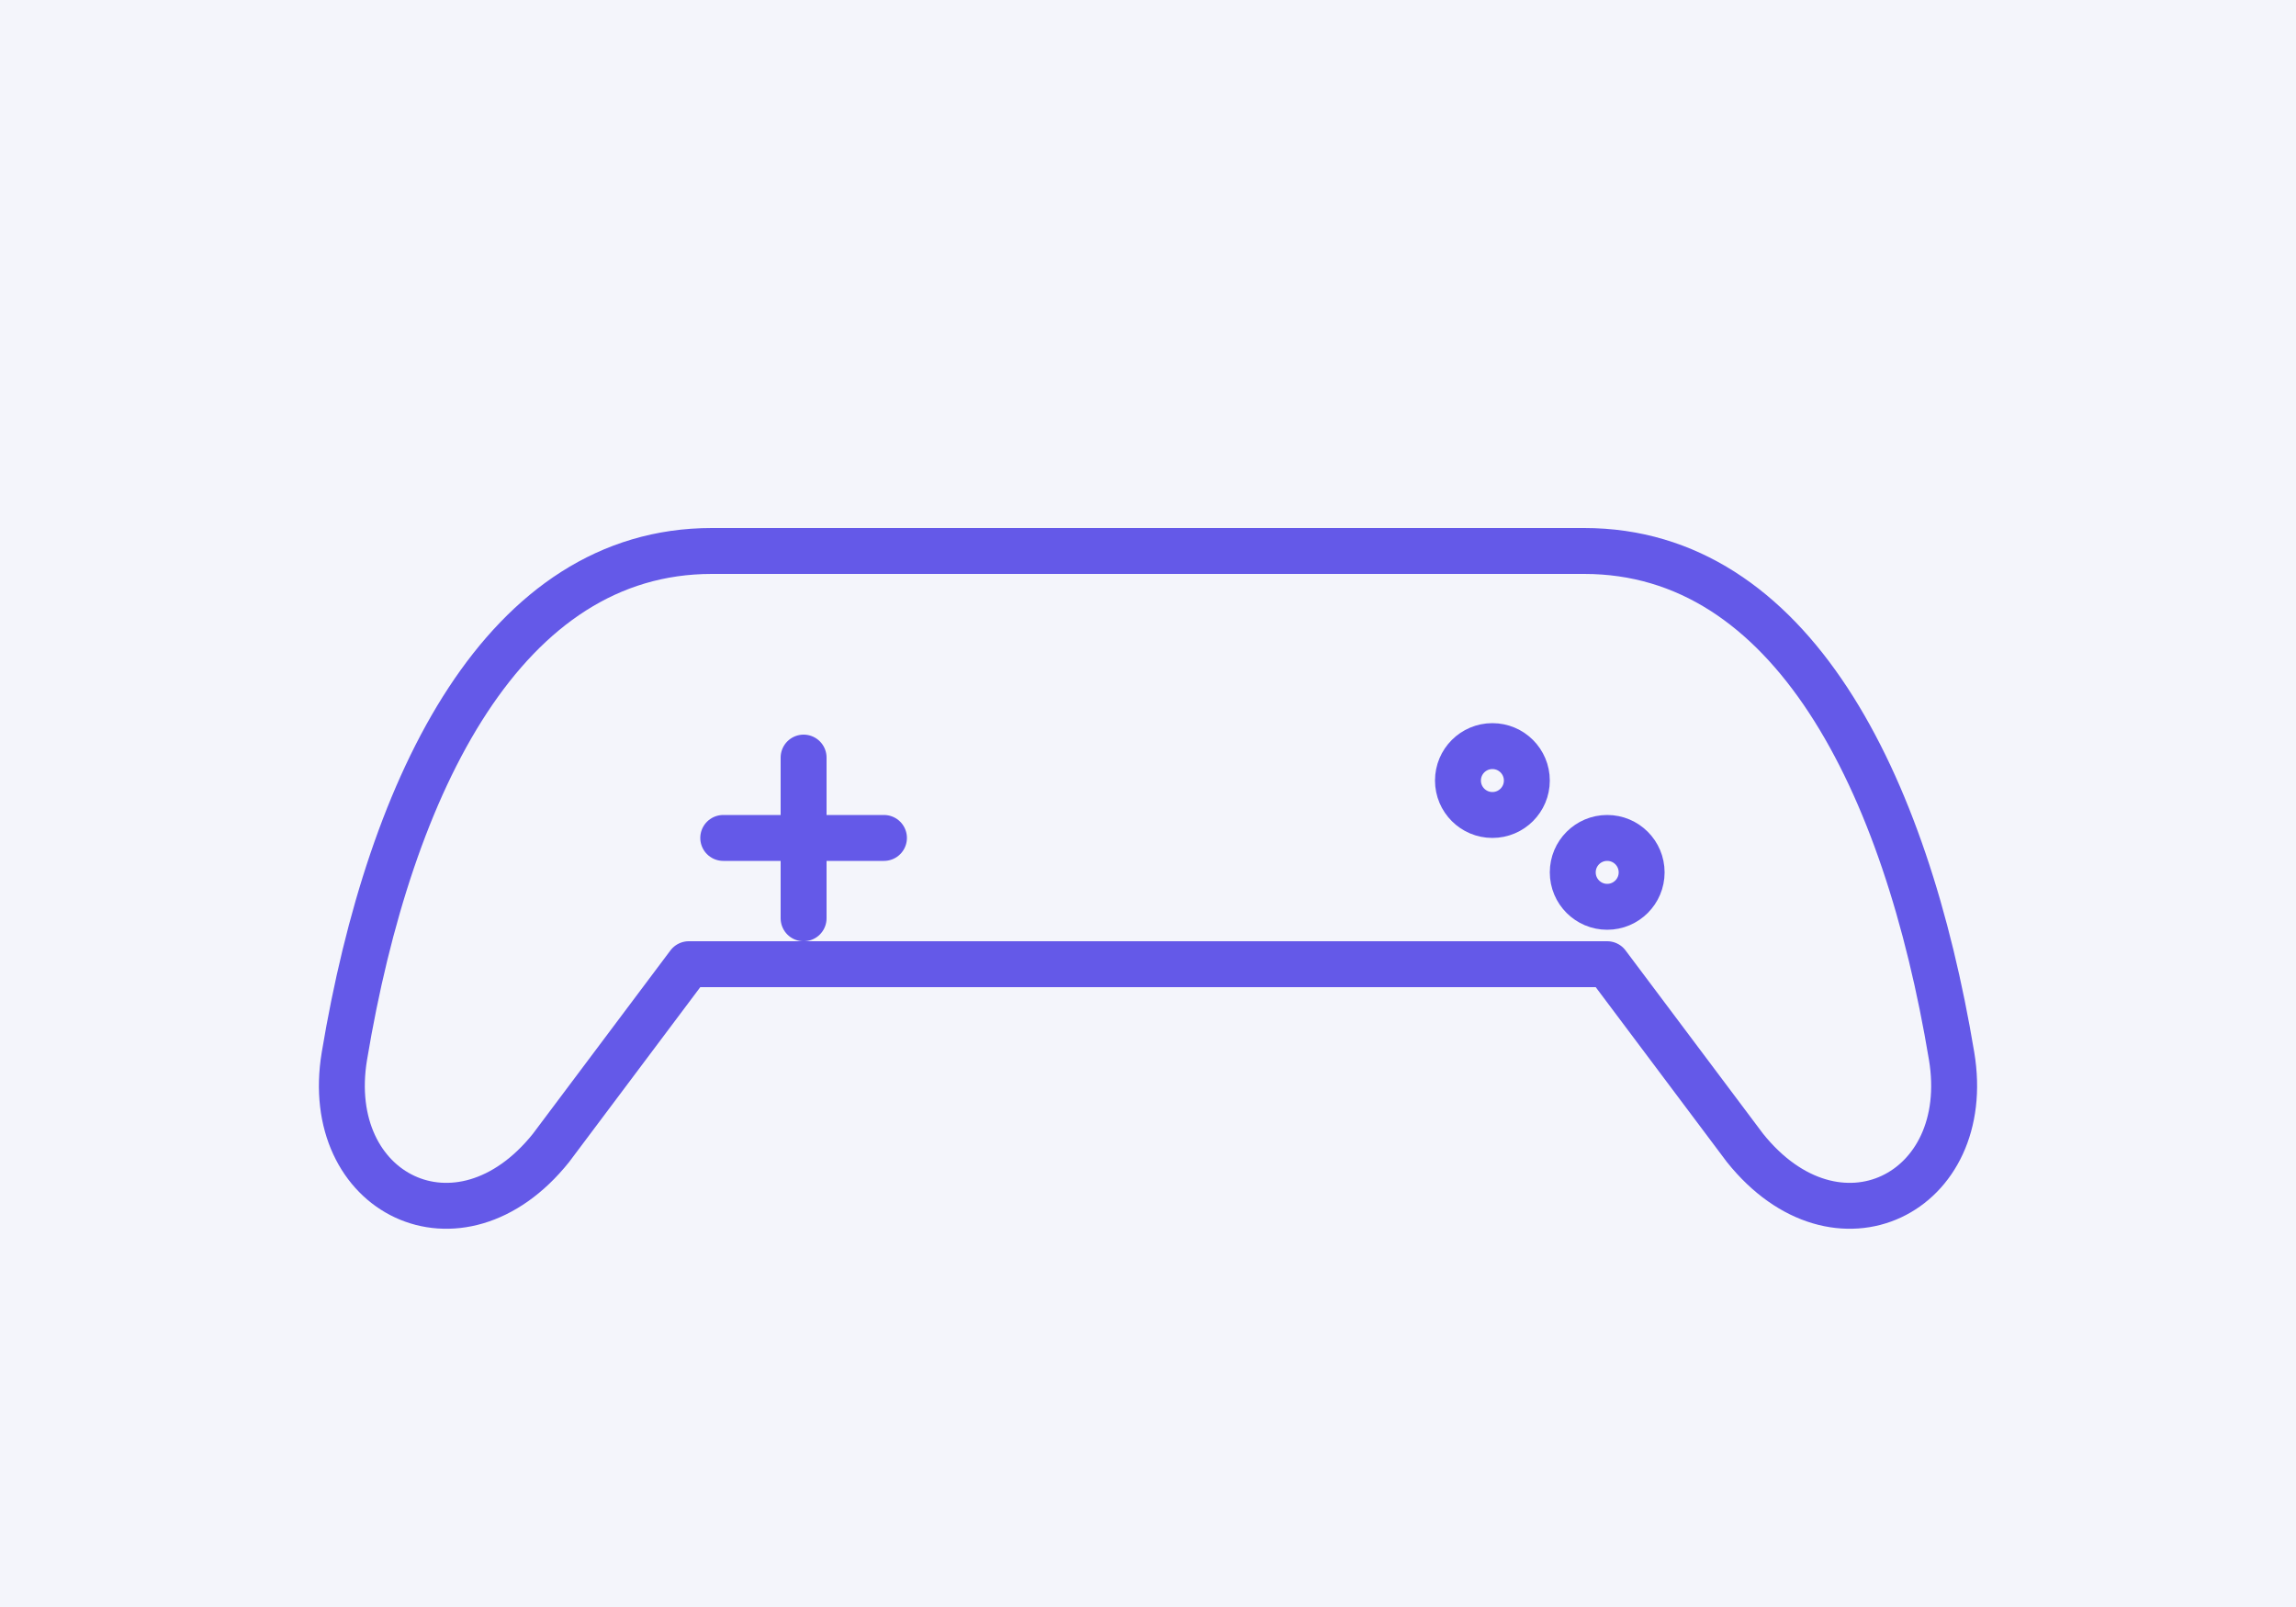
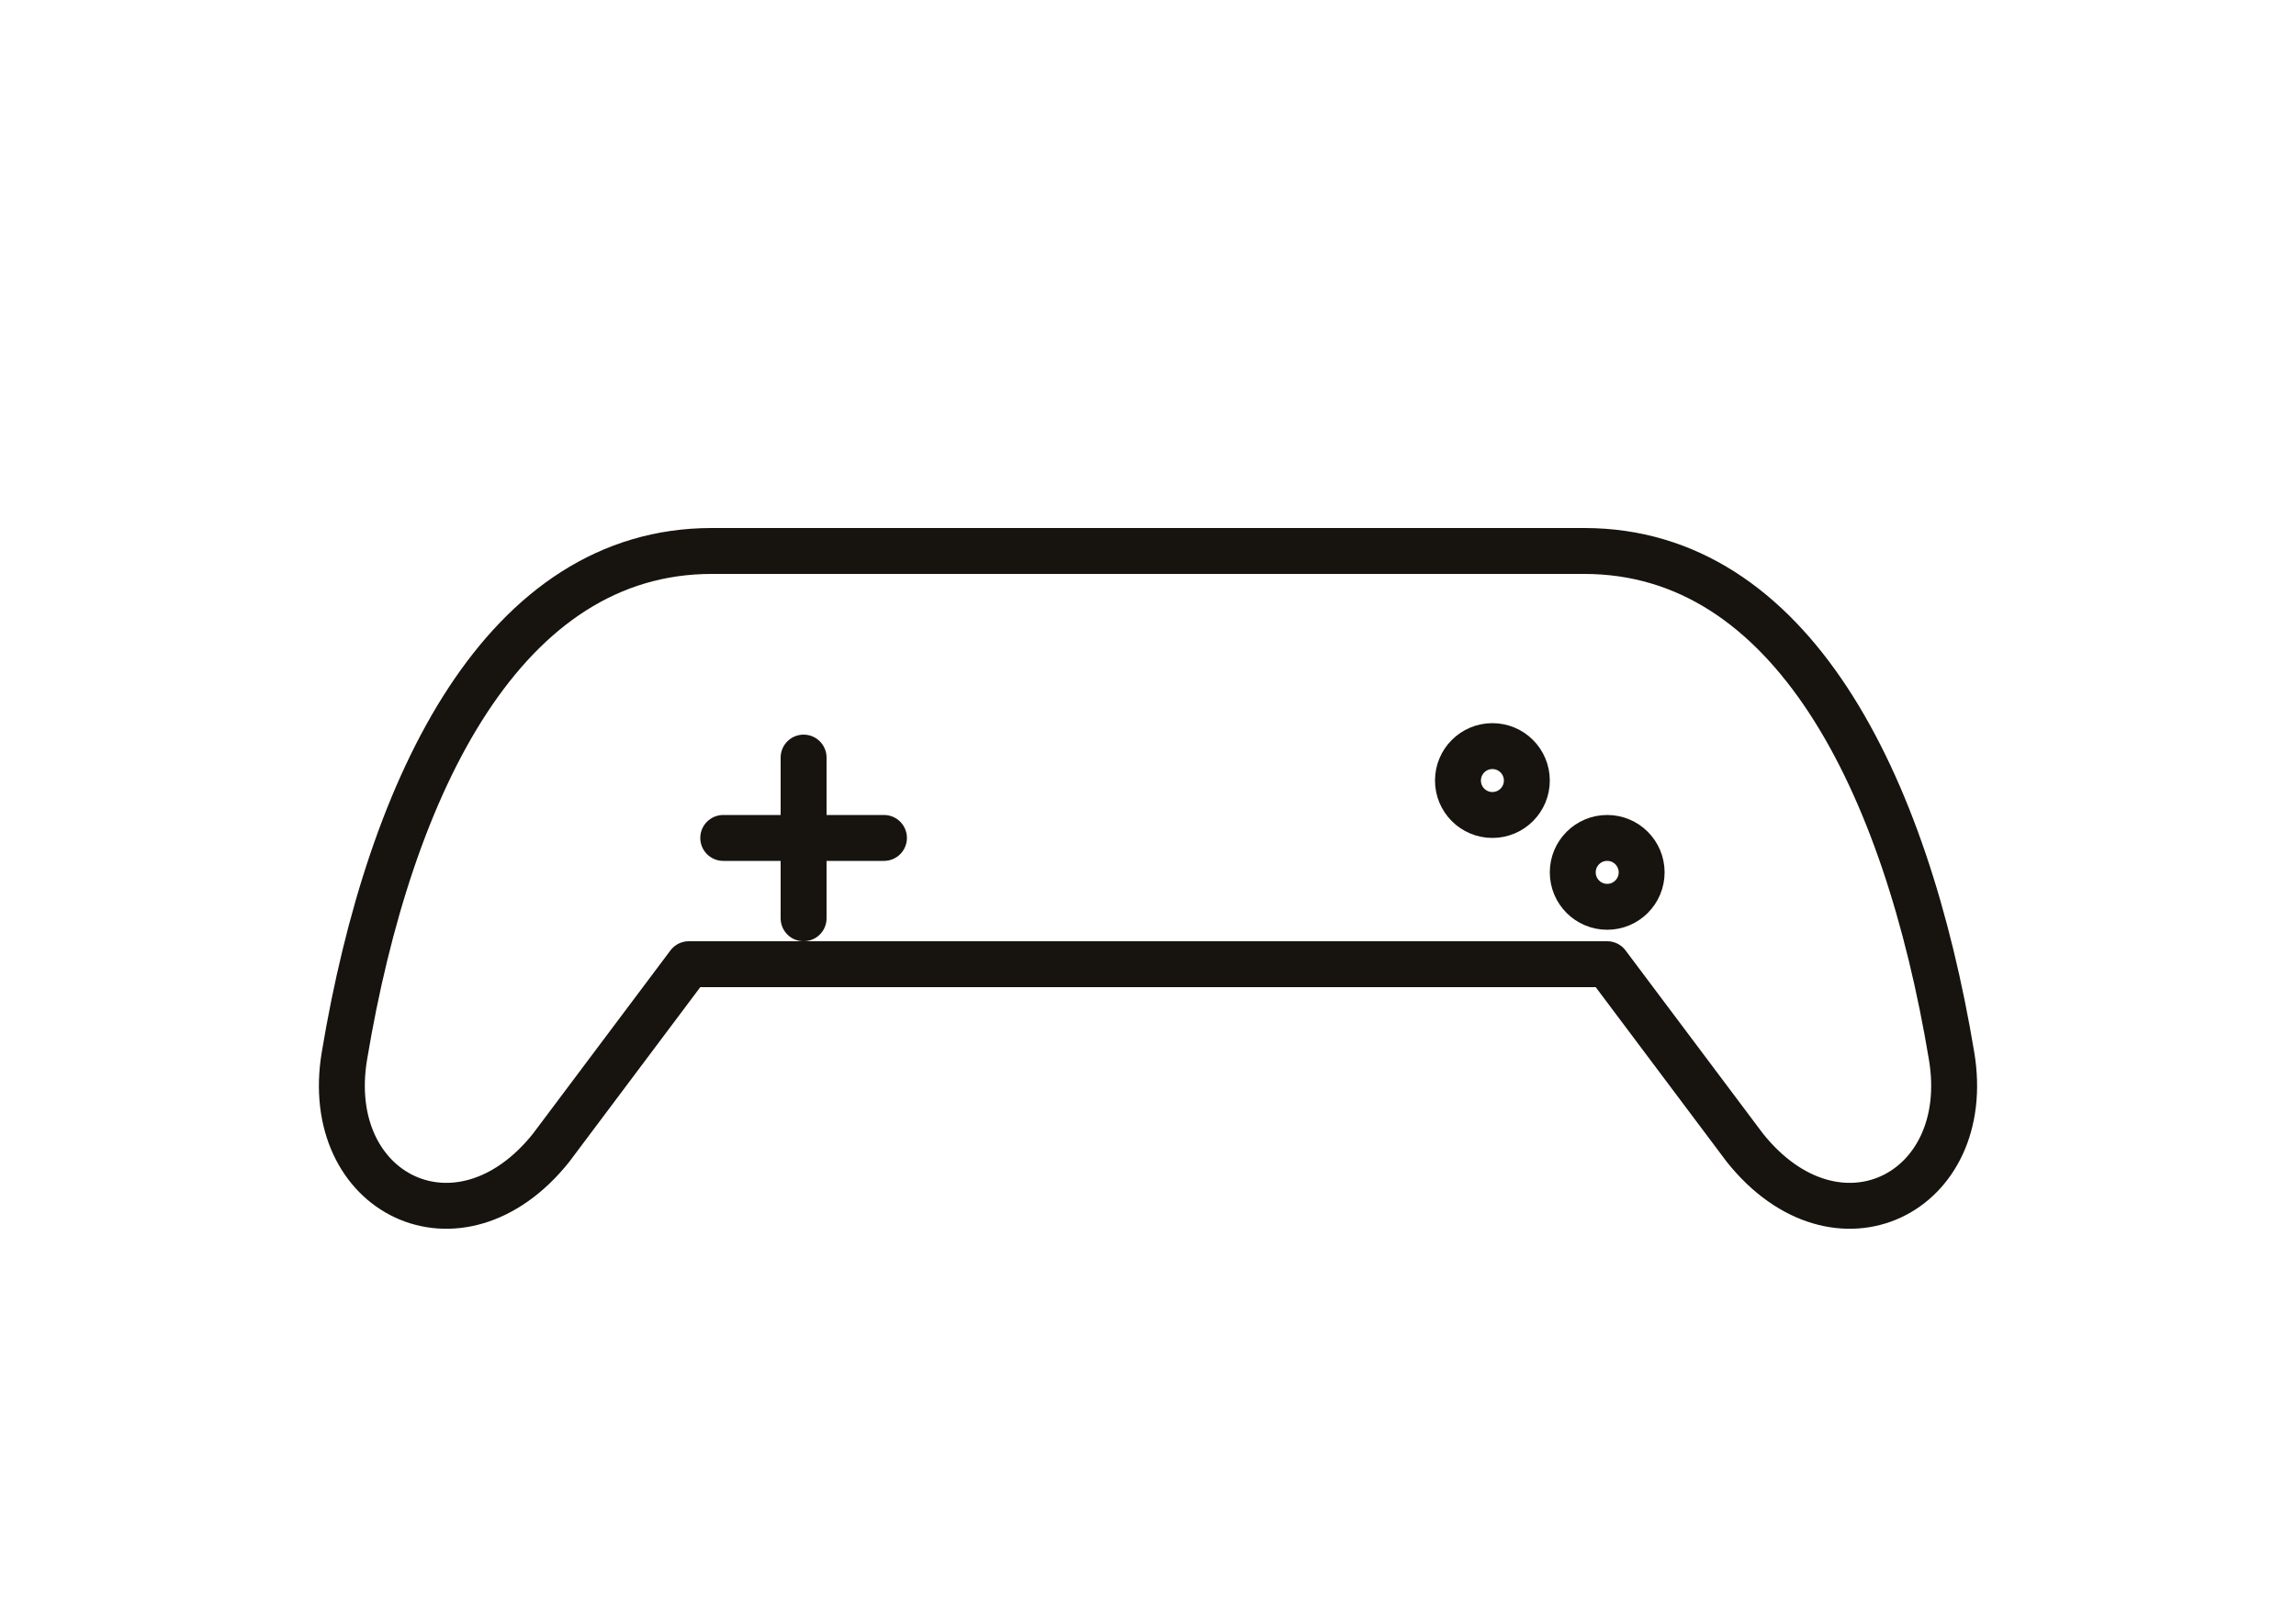
<svg xmlns="http://www.w3.org/2000/svg" viewBox="0 0 200 140">
-   <rect width="200" height="140" fill="#f4f5fb" />
-   <g fill="none" stroke="#6459e8" stroke-width="4" stroke-linecap="round" stroke-linejoin="round">
+   <g fill="none" stroke="#17140f" stroke-width="4" stroke-linecap="round" stroke-linejoin="round">
    <path d="M62 48h76c18 0 28 20 32 44 2 12-10 18-18 8l-12-16H60l-12 16c-8 10-20 4-18-8 4-24 14-44 32-44z" />
    <path d="M70 66v14M63 73h14" />
    <circle cx="130" cy="68" r="3" />
    <circle cx="140" cy="76" r="3" />
  </g>
</svg>
